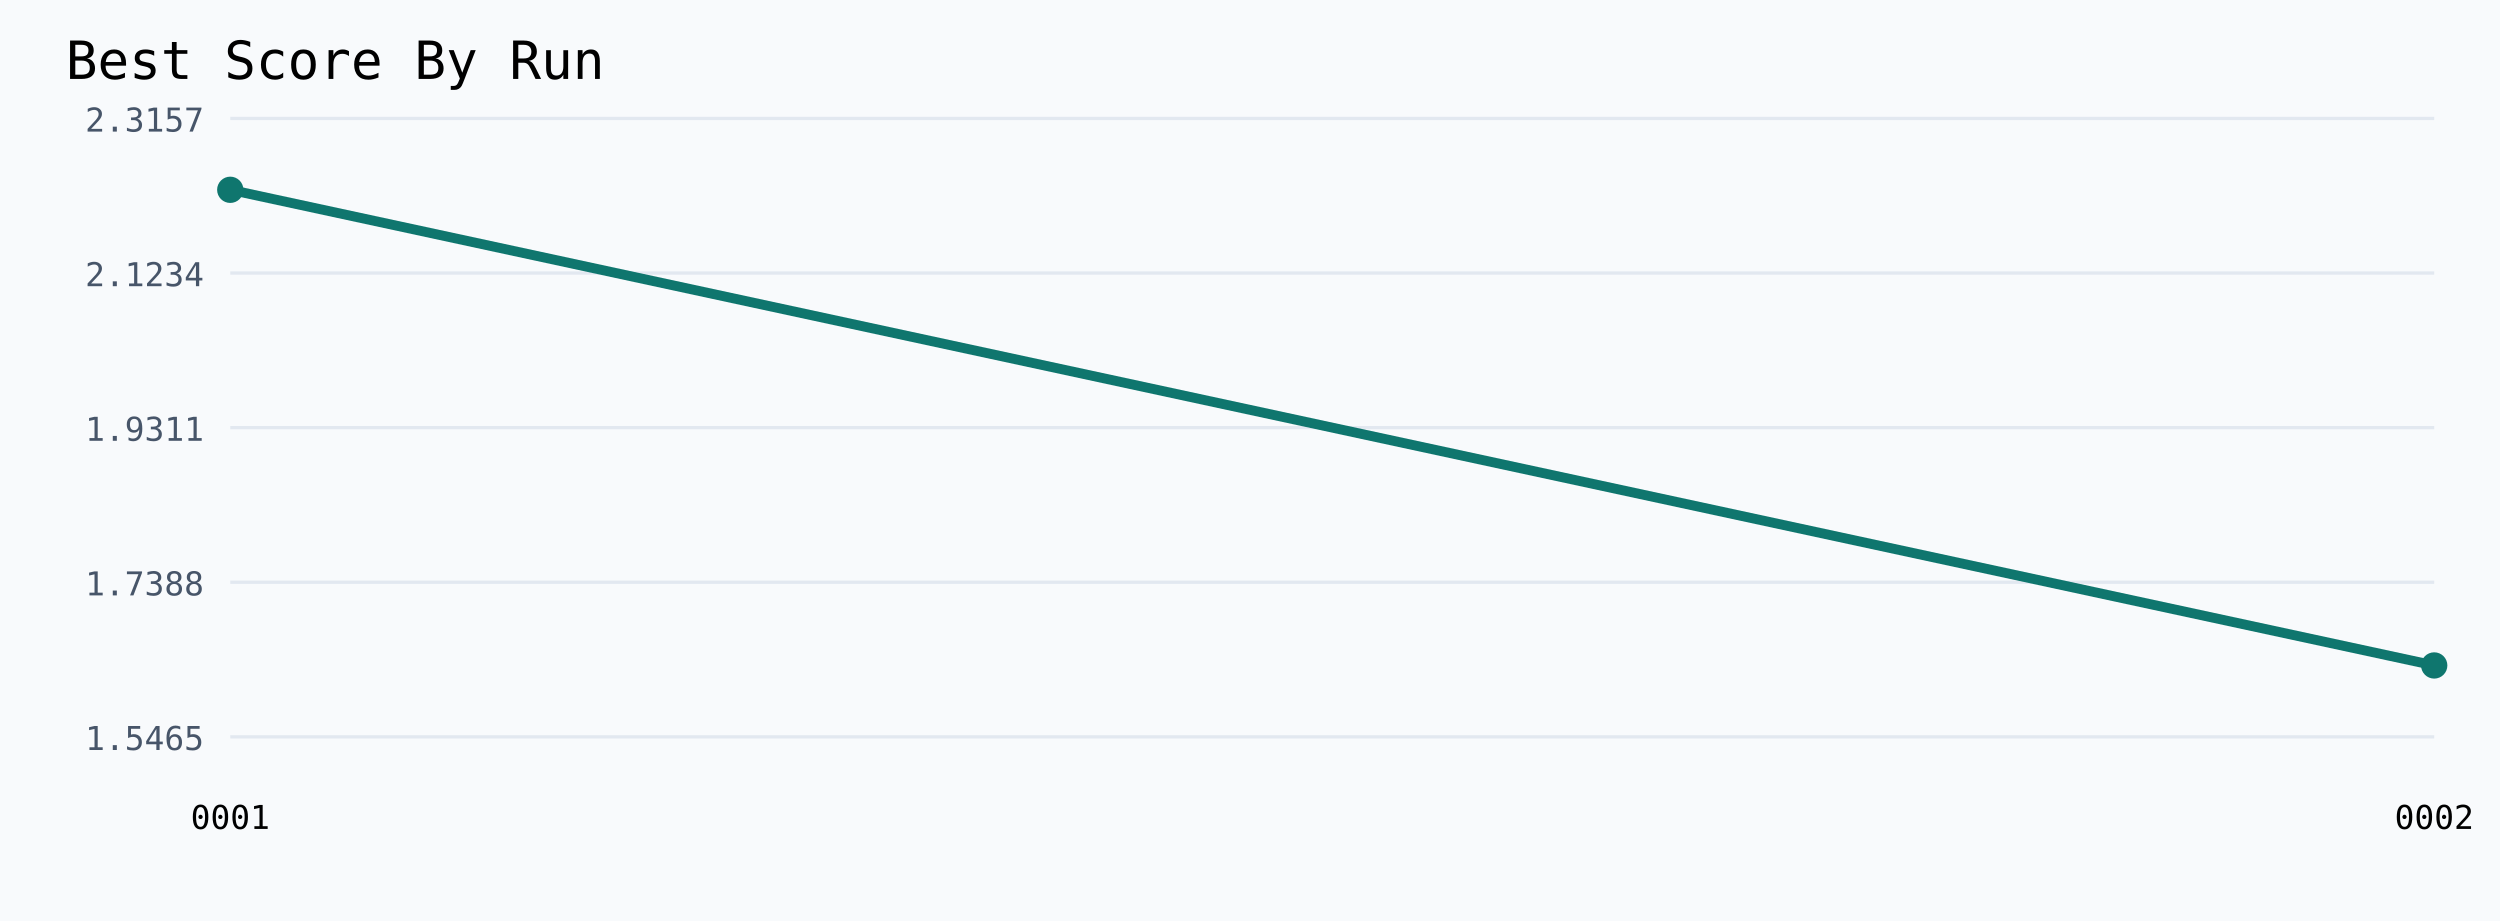
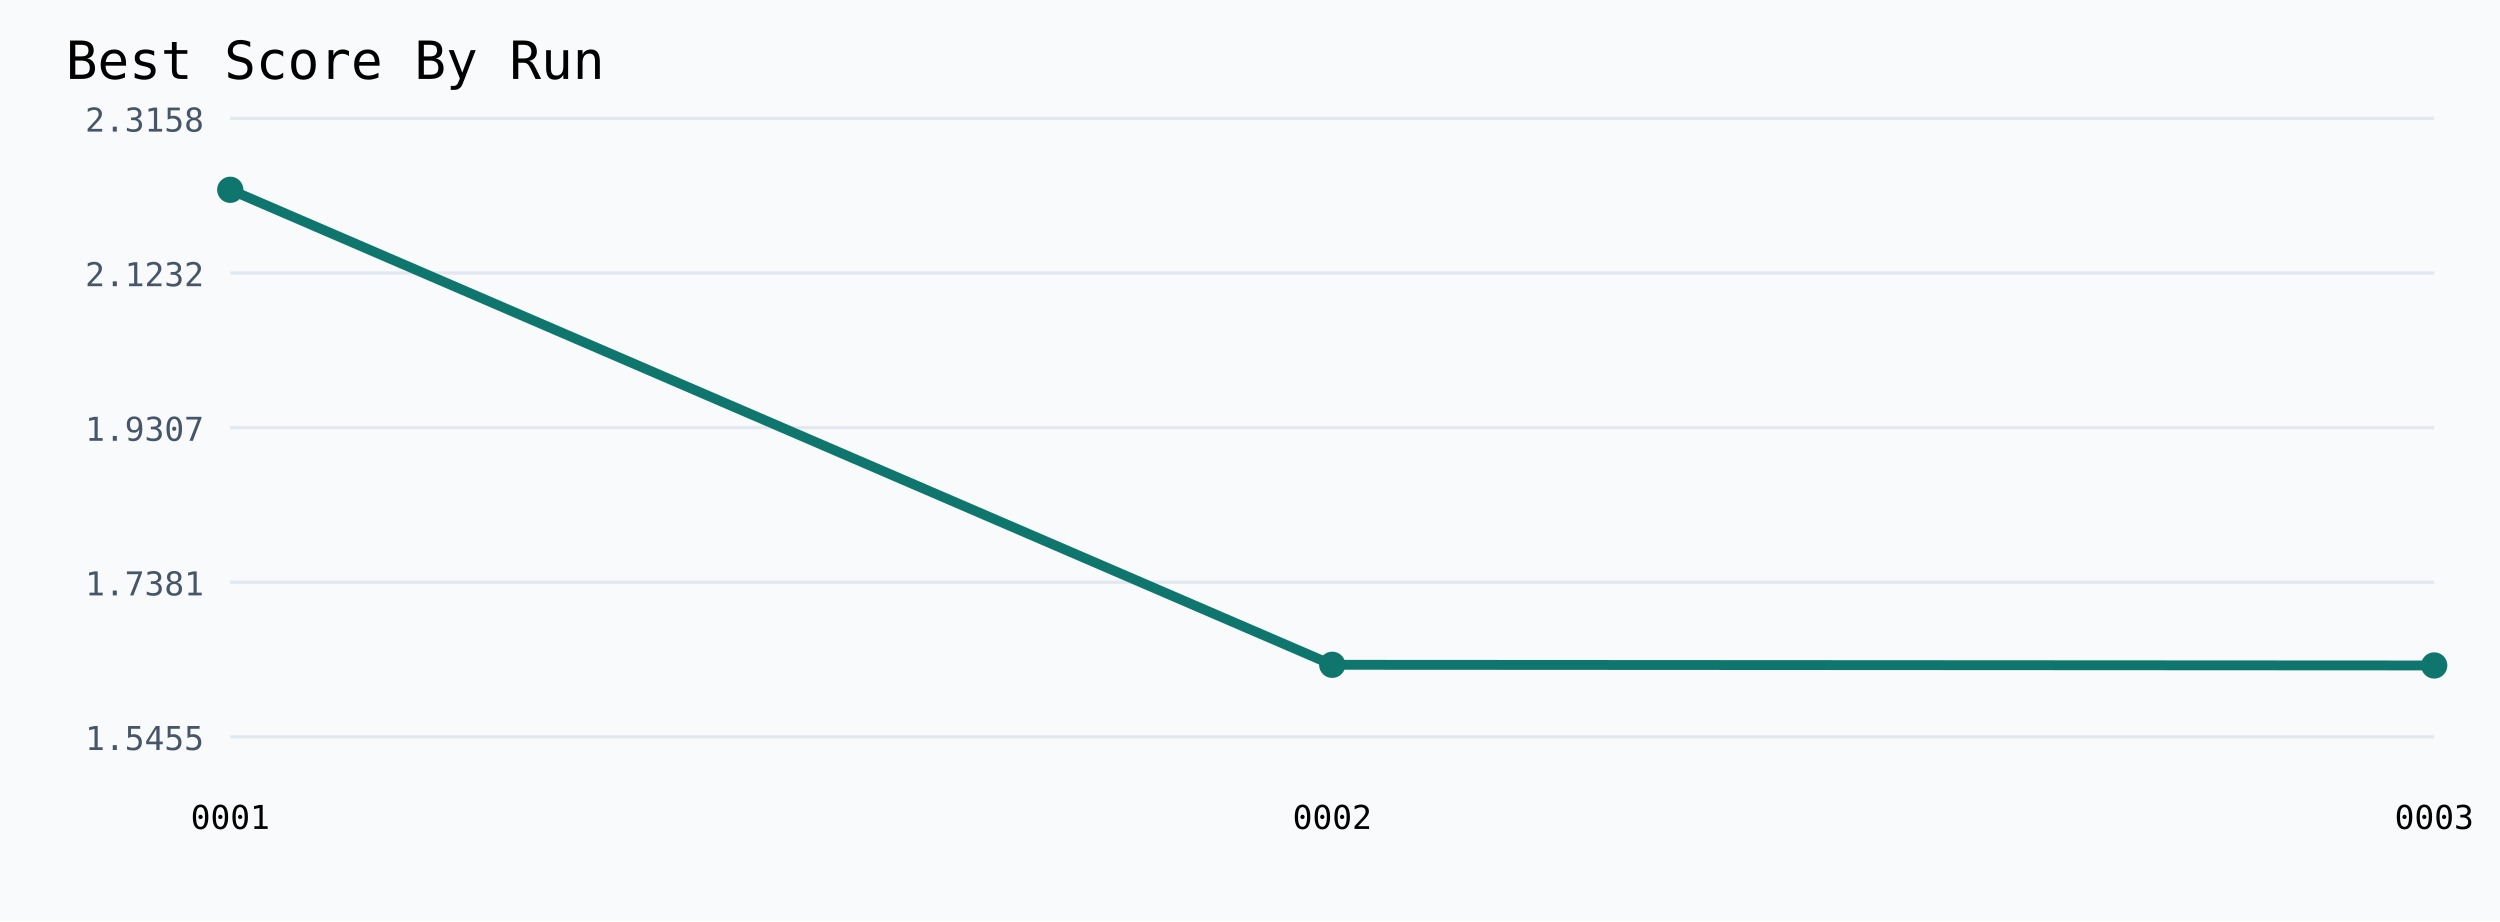
<svg xmlns="http://www.w3.org/2000/svg" width="760" height="280">
  <rect width="100%" height="100%" fill="#f8fafc" />
  <text x="20" y="24" font-family="monospace" font-size="16">Best Score By Run</text>
  <line x1="70" y1="36.0" x2="740" y2="36.0" stroke="#e2e8f0" />
-   <text x="62" y="40.0" text-anchor="end" font-family="monospace" font-size="10" fill="#475569">2.3157</text>
+   <text x="62" y="40.0" text-anchor="end" font-family="monospace" font-size="10" fill="#475569">2.3158</text>
  <line x1="70" y1="83.0" x2="740" y2="83.0" stroke="#e2e8f0" />
-   <text x="62" y="87.0" text-anchor="end" font-family="monospace" font-size="10" fill="#475569">2.1234</text>
+   <text x="62" y="87.0" text-anchor="end" font-family="monospace" font-size="10" fill="#475569">2.1232</text>
  <line x1="70" y1="130.0" x2="740" y2="130.0" stroke="#e2e8f0" />
-   <text x="62" y="134.0" text-anchor="end" font-family="monospace" font-size="10" fill="#475569">1.9311</text>
+   <text x="62" y="134.0" text-anchor="end" font-family="monospace" font-size="10" fill="#475569">1.9307</text>
  <line x1="70" y1="177.0" x2="740" y2="177.0" stroke="#e2e8f0" />
-   <text x="62" y="181.0" text-anchor="end" font-family="monospace" font-size="10" fill="#475569">1.7388</text>
+   <text x="62" y="181.0" text-anchor="end" font-family="monospace" font-size="10" fill="#475569">1.7381</text>
  <line x1="70" y1="224.0" x2="740" y2="224.0" stroke="#e2e8f0" />
-   <text x="62" y="228.0" text-anchor="end" font-family="monospace" font-size="10" fill="#475569">1.5465</text>
-   <polyline fill="none" stroke="#0f766e" stroke-width="3" points="70.0,57.7 740.0,202.3" />
+   <text x="62" y="228.0" text-anchor="end" font-family="monospace" font-size="10" fill="#475569">1.5455</text>
+   <polyline fill="none" stroke="#0f766e" stroke-width="3" points="70.0,57.7 405.0,202.1 740.0,202.3" />
  <circle cx="70.0" cy="57.7" r="4" fill="#0f766e" />
  <text x="70.0" y="252" text-anchor="middle" font-family="monospace" font-size="10">0001</text>
+   <circle cx="405.0" cy="202.1" r="4" fill="#0f766e" />
+   <text x="405.0" y="252" text-anchor="middle" font-family="monospace" font-size="10">0002</text>
  <circle cx="740.0" cy="202.3" r="4" fill="#0f766e" />
-   <text x="740.0" y="252" text-anchor="middle" font-family="monospace" font-size="10">0002</text>
+   <text x="740.0" y="252" text-anchor="middle" font-family="monospace" font-size="10">0003</text>
</svg>
